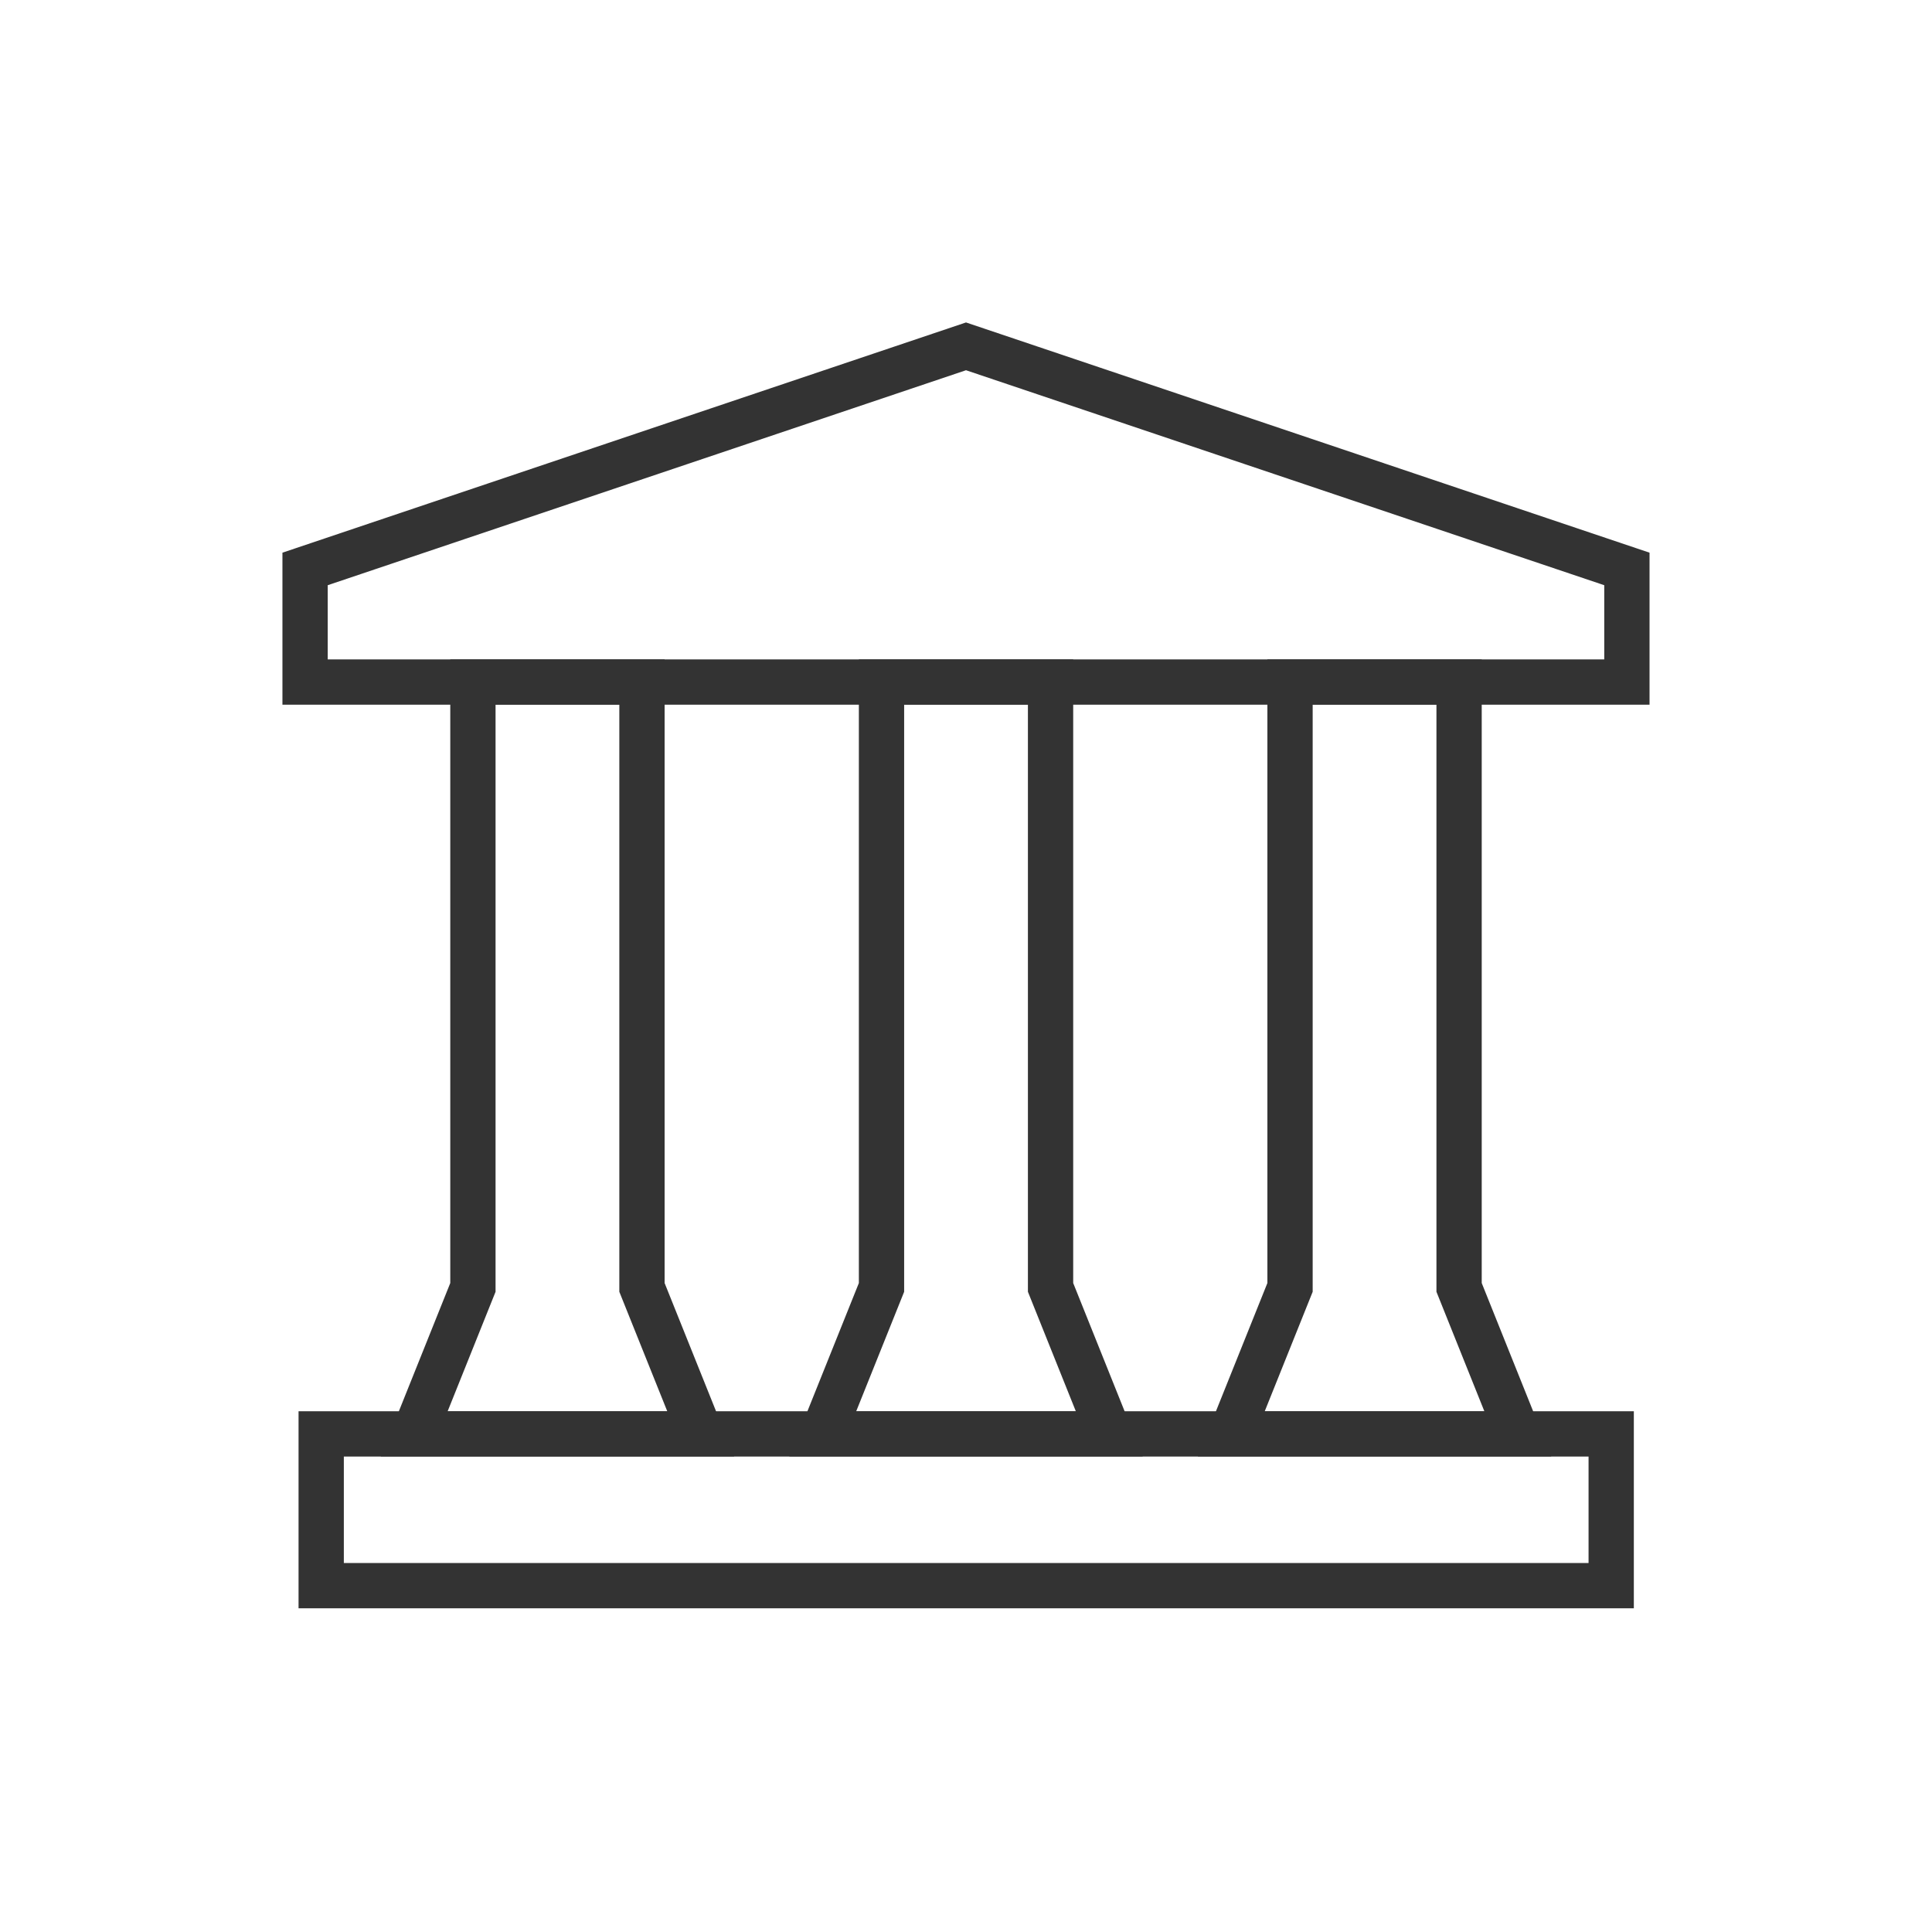
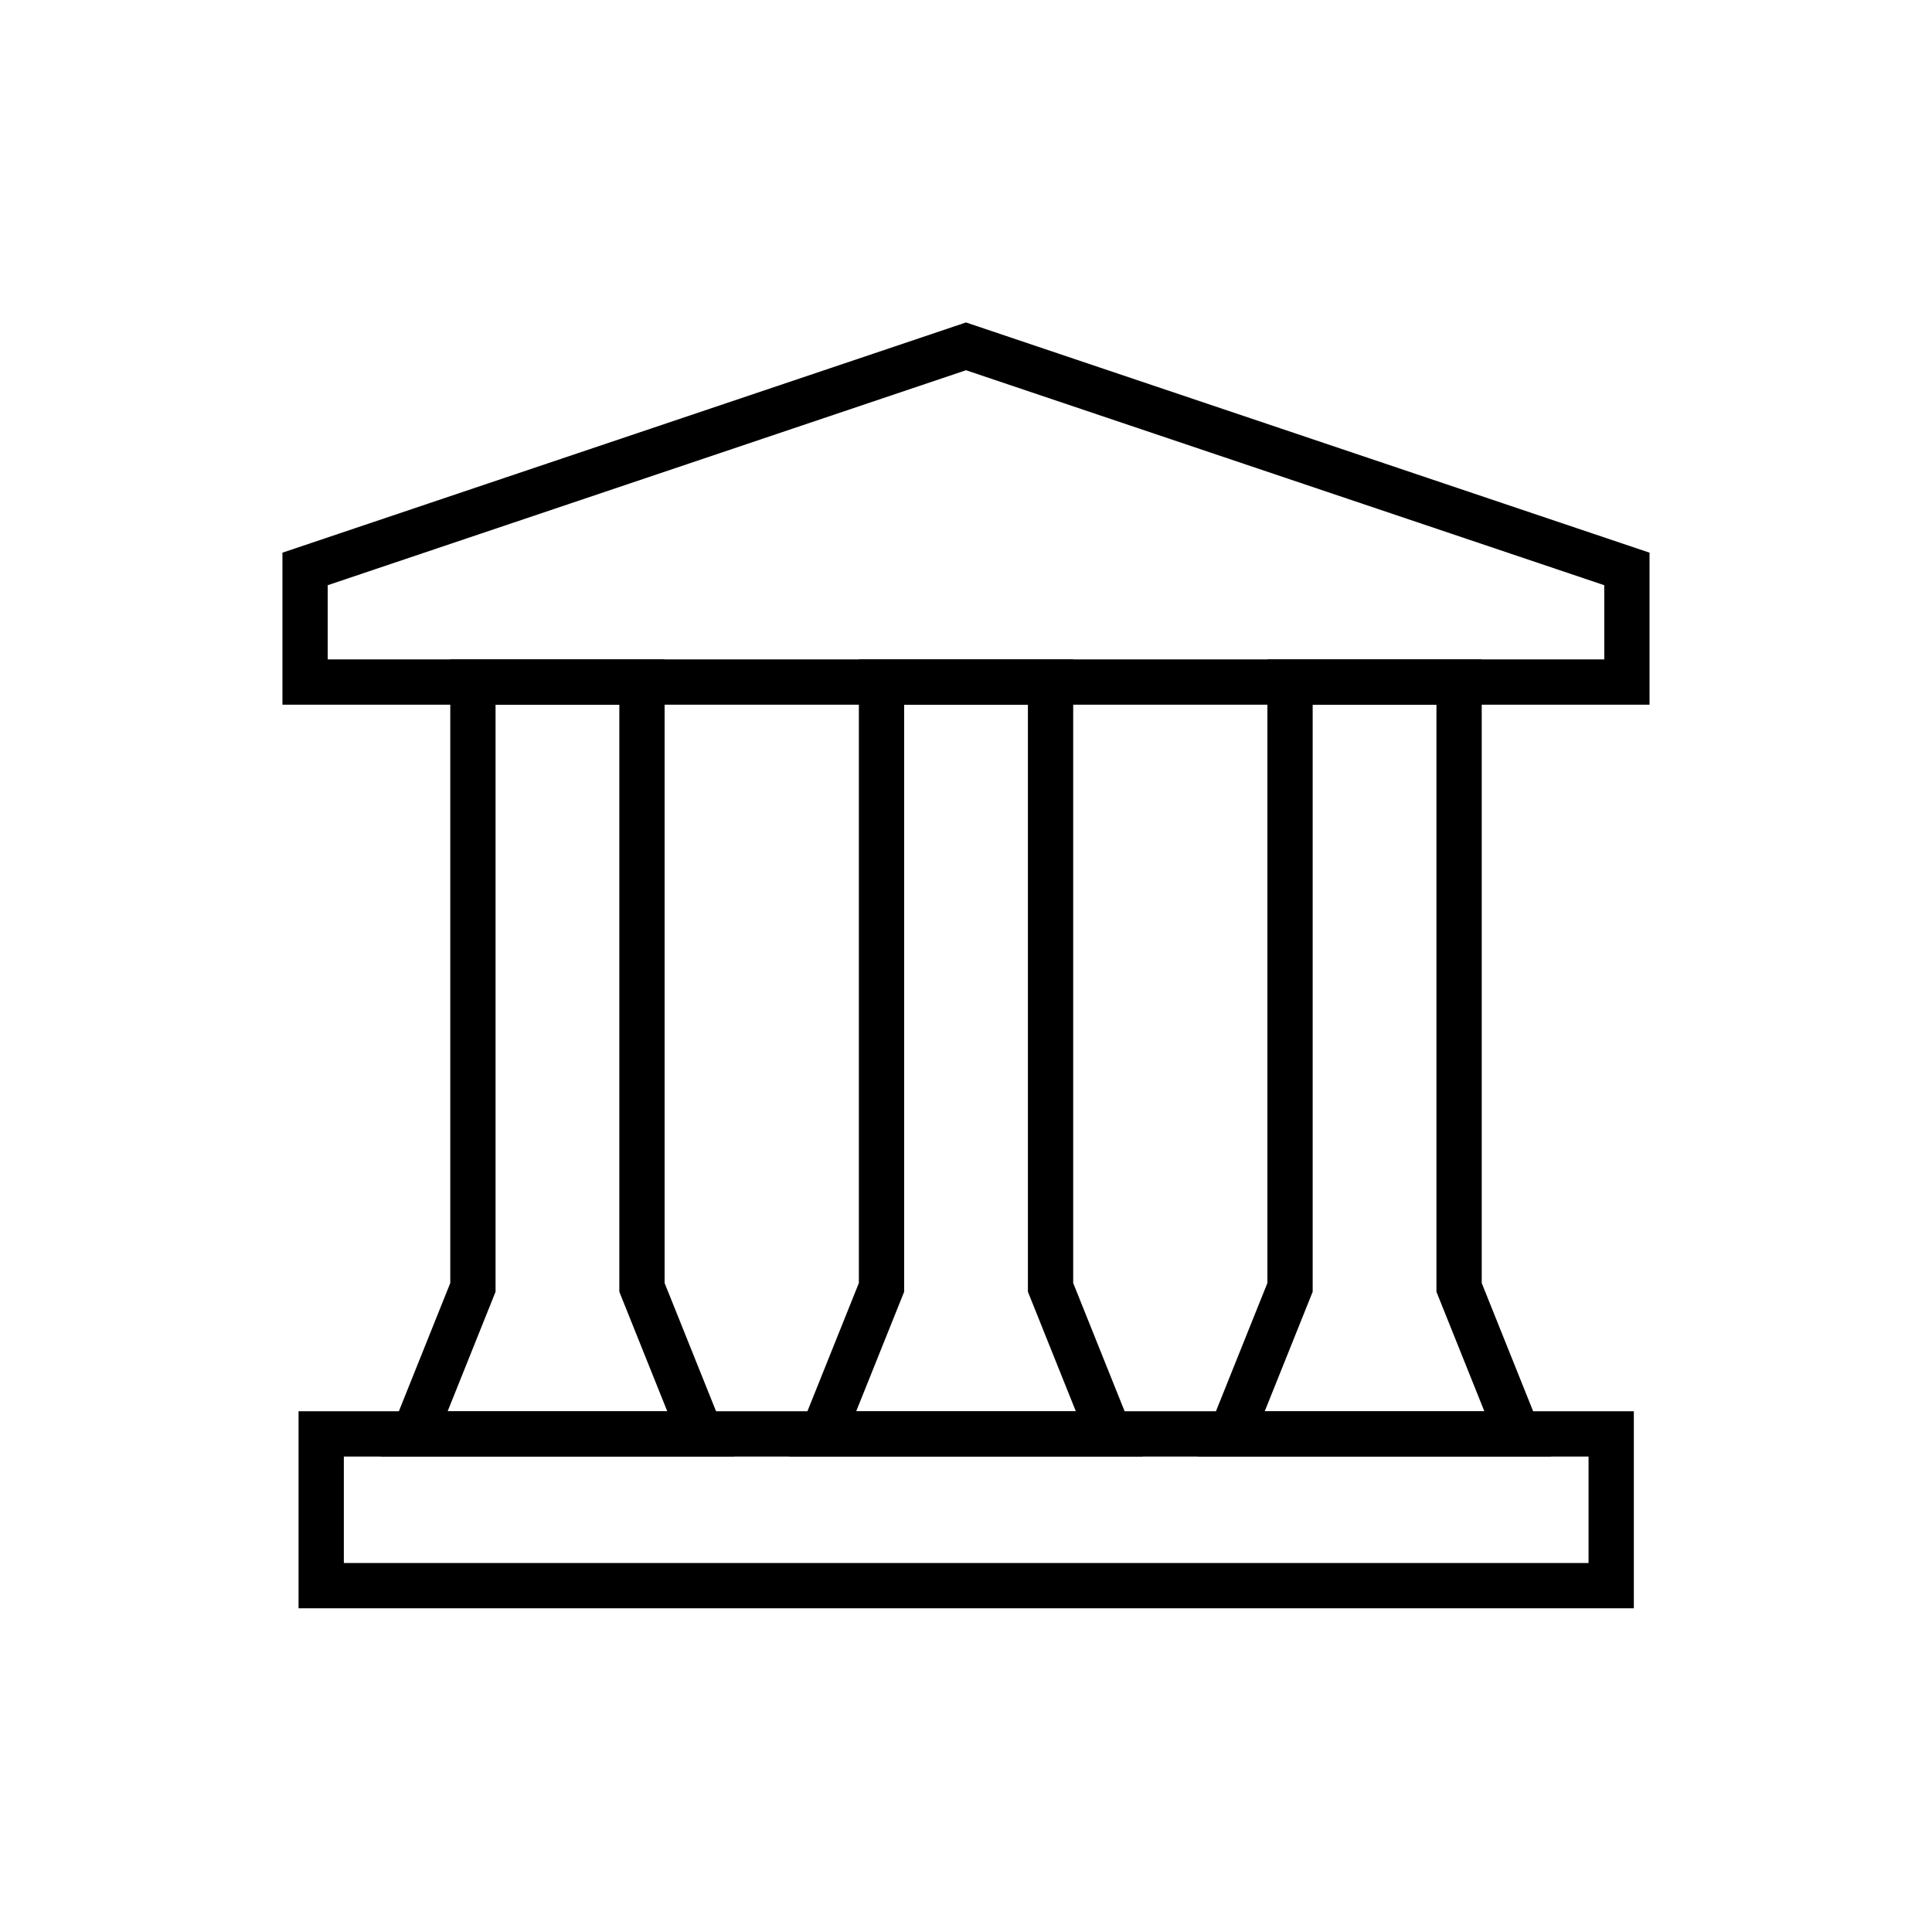
- <svg xmlns="http://www.w3.org/2000/svg" width="64" height="64" viewBox="0 0 64 64" fill="none">
-   <path d="M53.373 47.5H10.64V52.527H53.373V47.5Z" stroke="#333333" stroke-width="1.5" stroke-miterlimit="10" />
-   <path d="M53.893 18.847L32 11.473L10.106 18.847V22.593H53.893V18.847Z" stroke="#333333" stroke-width="1.5" stroke-miterlimit="10" />
-   <path d="M48.334 35.247V22.594H42.734V33.567V42.647L40.787 47.5H50.28L48.334 42.647V35.247Z" stroke="#333333" stroke-width="1.5" stroke-miterlimit="10" />
-   <path d="M29.201 22.594V33.567V42.647L27.254 47.5H36.747L34.801 42.647V35.247V22.594H29.201Z" stroke="#333333" stroke-width="1.5" stroke-miterlimit="10" />
-   <path d="M15.666 22.594V33.567V42.647L13.72 47.5H23.213L21.266 42.647V35.247V22.594H15.666Z" stroke="#333333" stroke-width="1.5" stroke-miterlimit="10" />
+ <svg xmlns="http://www.w3.org/2000/svg" width="64" height="64" viewBox="0 0 64 64" stroke="currentColor" fill="none">
+   <path d="M53.373 47.5H10.64V52.527H53.373V47.5Z" stroke-width="1.5" stroke-miterlimit="10" />
+   <path d="M53.893 18.847L32 11.473L10.106 18.847V22.593H53.893V18.847Z" stroke-width="1.5" stroke-miterlimit="10" />
+   <path d="M48.334 35.247V22.594H42.734V33.567V42.647L40.787 47.5H50.28L48.334 42.647V35.247Z" stroke-width="1.5" stroke-miterlimit="10" />
+   <path d="M29.201 22.594V33.567V42.647L27.254 47.5H36.747L34.801 42.647V35.247V22.594H29.201Z" stroke-width="1.5" stroke-miterlimit="10" />
+   <path d="M15.666 22.594V33.567V42.647L13.72 47.5H23.213L21.266 42.647V35.247V22.594H15.666Z" stroke-width="1.5" stroke-miterlimit="10" />
</svg>
